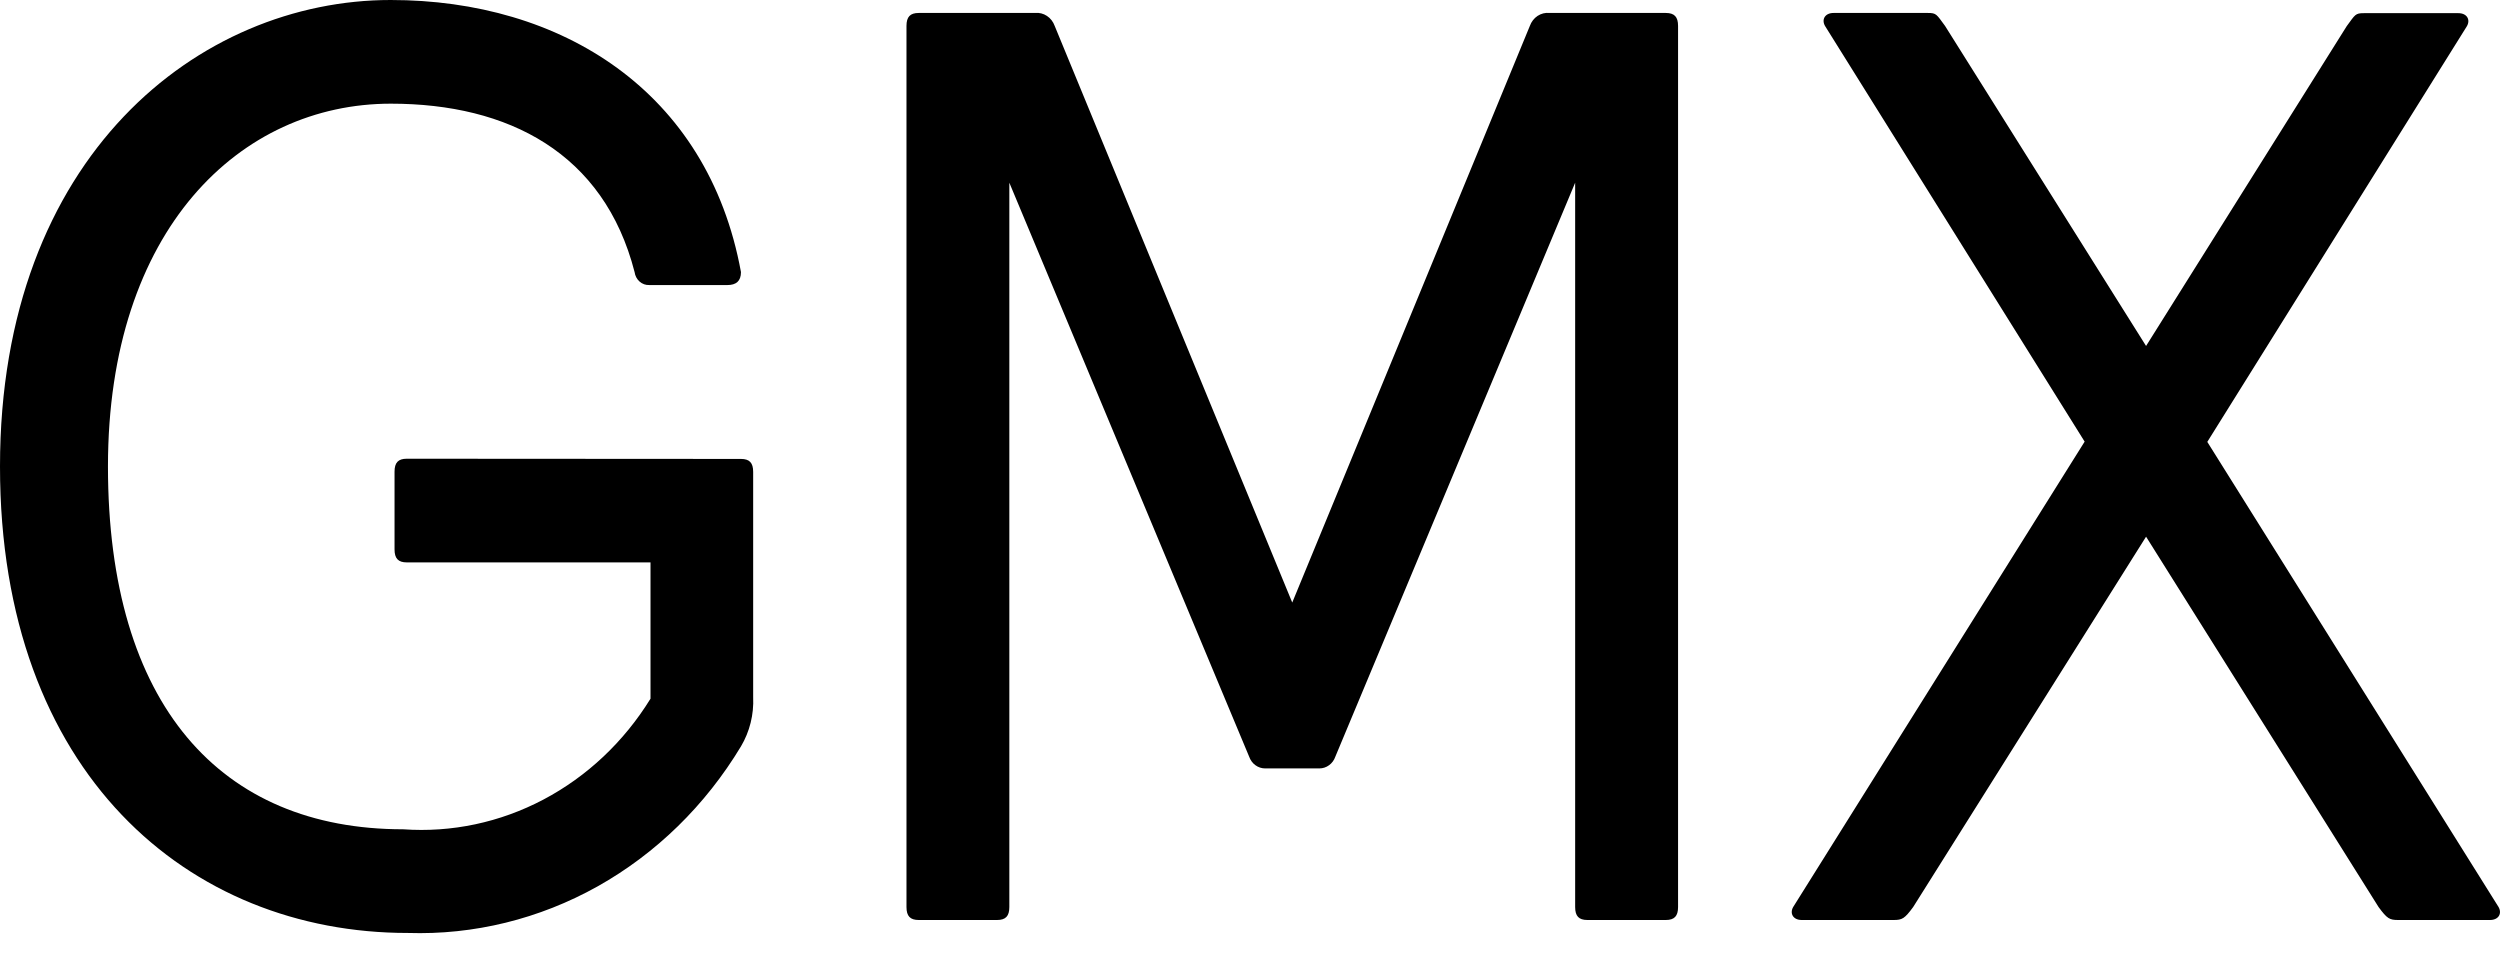
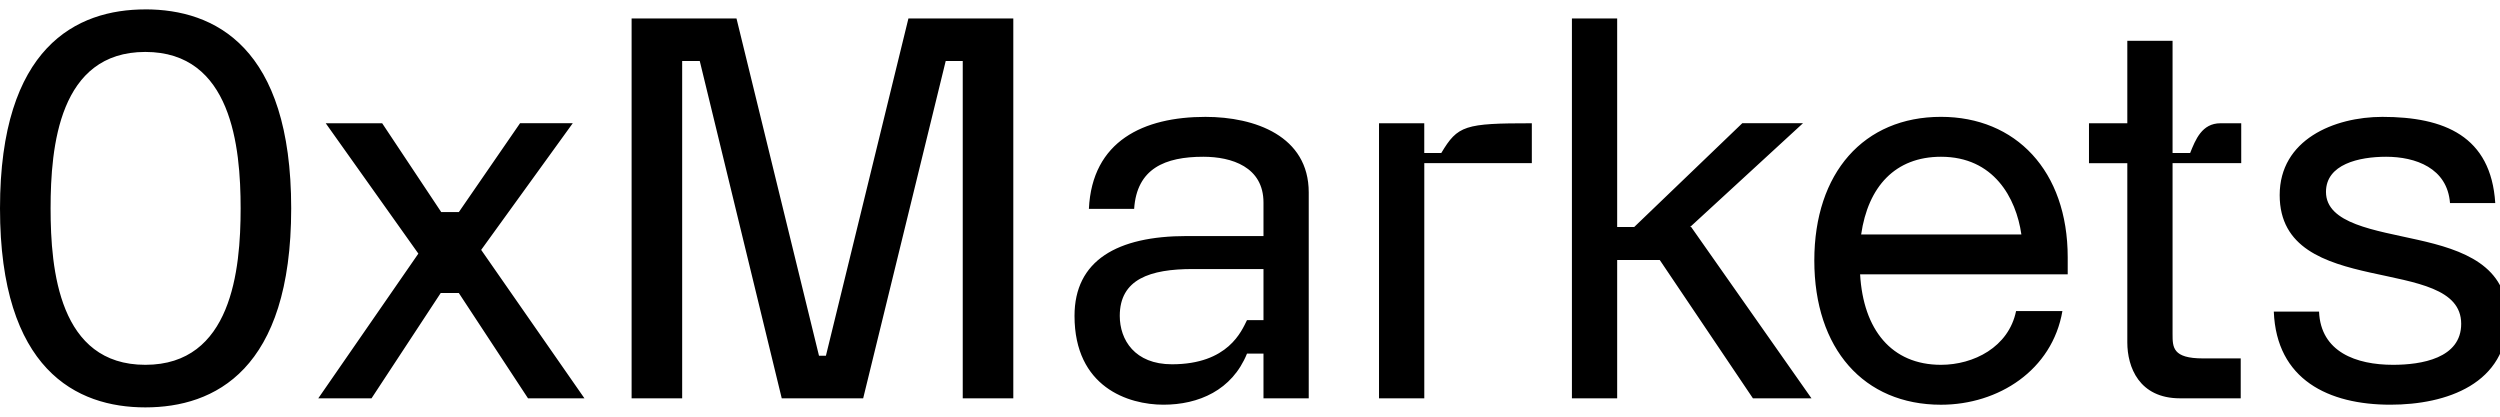
- <svg xmlns="http://www.w3.org/2000/svg" width="49" height="19" viewBox="0 0 49 19" fill="none">
-   <path d="M7.973 8.991C7.805 8.991 7.733 9.067 7.733 9.245V10.768C7.733 10.946 7.805 11.023 7.973 11.023H12.75V13.694C12.23 14.538 11.506 15.22 10.654 15.67C9.802 16.12 8.852 16.322 7.901 16.254C4.325 16.254 2.116 13.82 2.116 9.143C2.116 4.495 4.709 2.032 7.661 2.032C9.962 2.032 11.838 2.997 12.438 5.333C12.448 5.406 12.483 5.472 12.536 5.519C12.589 5.566 12.657 5.59 12.726 5.587H14.258C14.426 5.587 14.523 5.511 14.523 5.333C13.874 1.778 10.994 0 7.657 0C3.913 0 0 3.048 0 9.143C0 15.162 3.701 18.286 7.993 18.286C9.288 18.328 10.57 18.013 11.715 17.372C12.86 16.73 13.827 15.785 14.523 14.629C14.694 14.341 14.778 14.004 14.762 13.664V9.249C14.762 9.071 14.691 8.995 14.523 8.995L7.973 8.991ZM32.89 0.508C32.89 0.33 32.818 0.254 32.65 0.254H30.369C30.288 0.245 30.206 0.266 30.136 0.312C30.067 0.358 30.014 0.427 29.985 0.508L25.328 11.81L20.672 0.508C20.643 0.427 20.59 0.358 20.52 0.312C20.451 0.266 20.369 0.245 20.287 0.254H18.007C17.839 0.254 17.767 0.33 17.767 0.508V17.778C17.767 17.956 17.839 18.032 18.007 18.032H19.543C19.711 18.032 19.783 17.956 19.783 17.778V3.581L24.484 14.832C24.508 14.899 24.55 14.958 24.606 14.998C24.662 15.039 24.728 15.061 24.796 15.061H25.86C25.928 15.061 25.995 15.039 26.05 14.998C26.106 14.958 26.149 14.899 26.172 14.832L30.873 3.581V17.778C30.873 17.956 30.945 18.032 31.113 18.032H32.65C32.818 18.032 32.89 17.956 32.89 17.778V0.508ZM38.123 0.508C37.954 0.279 37.954 0.254 37.786 0.254H35.938C35.77 0.254 35.698 0.381 35.77 0.508L40.859 8.656L35.146 17.778C35.074 17.905 35.146 18.032 35.314 18.032H37.114C37.282 18.032 37.33 18.007 37.498 17.778L42.063 10.519L46.62 17.778C46.788 18.007 46.836 18.032 47.004 18.032H48.804C48.972 18.032 49.044 17.905 48.972 17.778L43.263 8.661L48.352 0.512C48.424 0.385 48.352 0.258 48.184 0.258H46.332C46.164 0.258 46.164 0.284 45.996 0.512L42.063 6.781L38.123 0.508Z" fill="currentColor" />
+ <svg xmlns="http://www.w3.org/2000/svg" width="84" height="14" viewBox="47.89 12.23 83.81 13.34" fill="none">
+   <path fill="currentColor" d="M52.762 24.146c2.891 0 3.195-3.175 3.195-5.245 0-2.069-.304-5.244-3.195-5.244s-3.176 3.175-3.176 5.244c0 2.07.285 5.245 3.176 5.245Zm0-11.916c2.32 0 4.89 1.249 4.89 6.671 0 5.423-2.57 6.672-4.89 6.672-2.302 0-4.872-1.249-4.872-6.672 0-5.422 2.57-6.67 4.872-6.67ZM65.324 16.047h1.767l-3.07 4.246 3.462 4.976h-1.892l-2.32-3.531h-.606l-2.32 3.531H58.56l3.355-4.851-3.105-4.37h1.892l1.98 2.978h.59l2.052-2.979ZM78.344 12.534h3.516v12.735h-1.695V13.961h-.571l-2.767 11.308h-2.73l-2.748-11.308h-.59v11.308h-1.695V12.534h3.516l2.766 11.308h.232l2.766-11.308ZM89.694 22.647h.553v-1.712h-2.373c-1.428 0-2.445.339-2.445 1.57 0 .802.5 1.623 1.749 1.623 1.892 0 2.338-1.124 2.516-1.48Zm-1.392-6.813c1.66 0 3.462.642 3.462 2.532v6.903h-1.517v-1.498h-.553c-.5 1.23-1.624 1.712-2.802 1.712s-2.98-.588-2.98-2.978c0-1.855 1.427-2.676 3.765-2.676h2.57v-1.124c0-1.195-1.07-1.534-2.016-1.534-1.285 0-2.231.393-2.32 1.748h-1.517c.107-2.283 1.838-3.085 3.908-3.085ZM99.243 16.047v1.338h-3.605v7.884H94.12v-9.221h1.517v.998h.57c.554-.927.786-.998 3.035-.998ZM100.587 12.534h1.517v6.992h.571l3.623-3.479h2.035l-3.784 3.479h.036l4.033 5.743h-1.963l-3.123-4.637h-1.428v4.637h-1.517V12.534ZM110.283 19.776h5.372c-.178-1.231-.928-2.605-2.695-2.605-1.534 0-2.445 1-2.677 2.605Zm6.925.767v.57h-6.96c.107 1.855 1.053 3.033 2.712 3.033 1.089 0 2.267-.589 2.517-1.802h1.553c-.34 1.98-2.142 3.14-4.07 3.14-2.587 0-4.247-1.874-4.247-4.835 0-2.943 1.66-4.816 4.247-4.816 2.499 0 4.248 1.802 4.248 4.71ZM123.025 17.385h-2.302v5.726c0 .446 0 .82 1.018.82h1.267v1.338h-2.035c-1.374 0-1.767-1.052-1.767-1.873v-6.01h-1.285v-1.338h1.285v-2.765h1.517v3.763h.589c.179-.445.393-.998 1.017-.998h.696v1.337ZM124.117 22.362h1.517c.054 1.356 1.249 1.784 2.481 1.784.946 0 2.284-.215 2.284-1.374 0-2.372-6.085-.767-6.085-4.316 0-1.855 1.82-2.622 3.444-2.622 2.07 0 3.641.642 3.783 2.89h-1.517c-.089-1.178-1.16-1.553-2.141-1.553-.91 0-2.017.25-2.017 1.178 0 1.07 1.66 1.284 3.07 1.605 1.517.339 3.016.856 3.016 2.622 0 2.212-2.052 2.907-3.926 2.907-2.071 0-3.82-.838-3.909-3.121Z" />
</svg>
